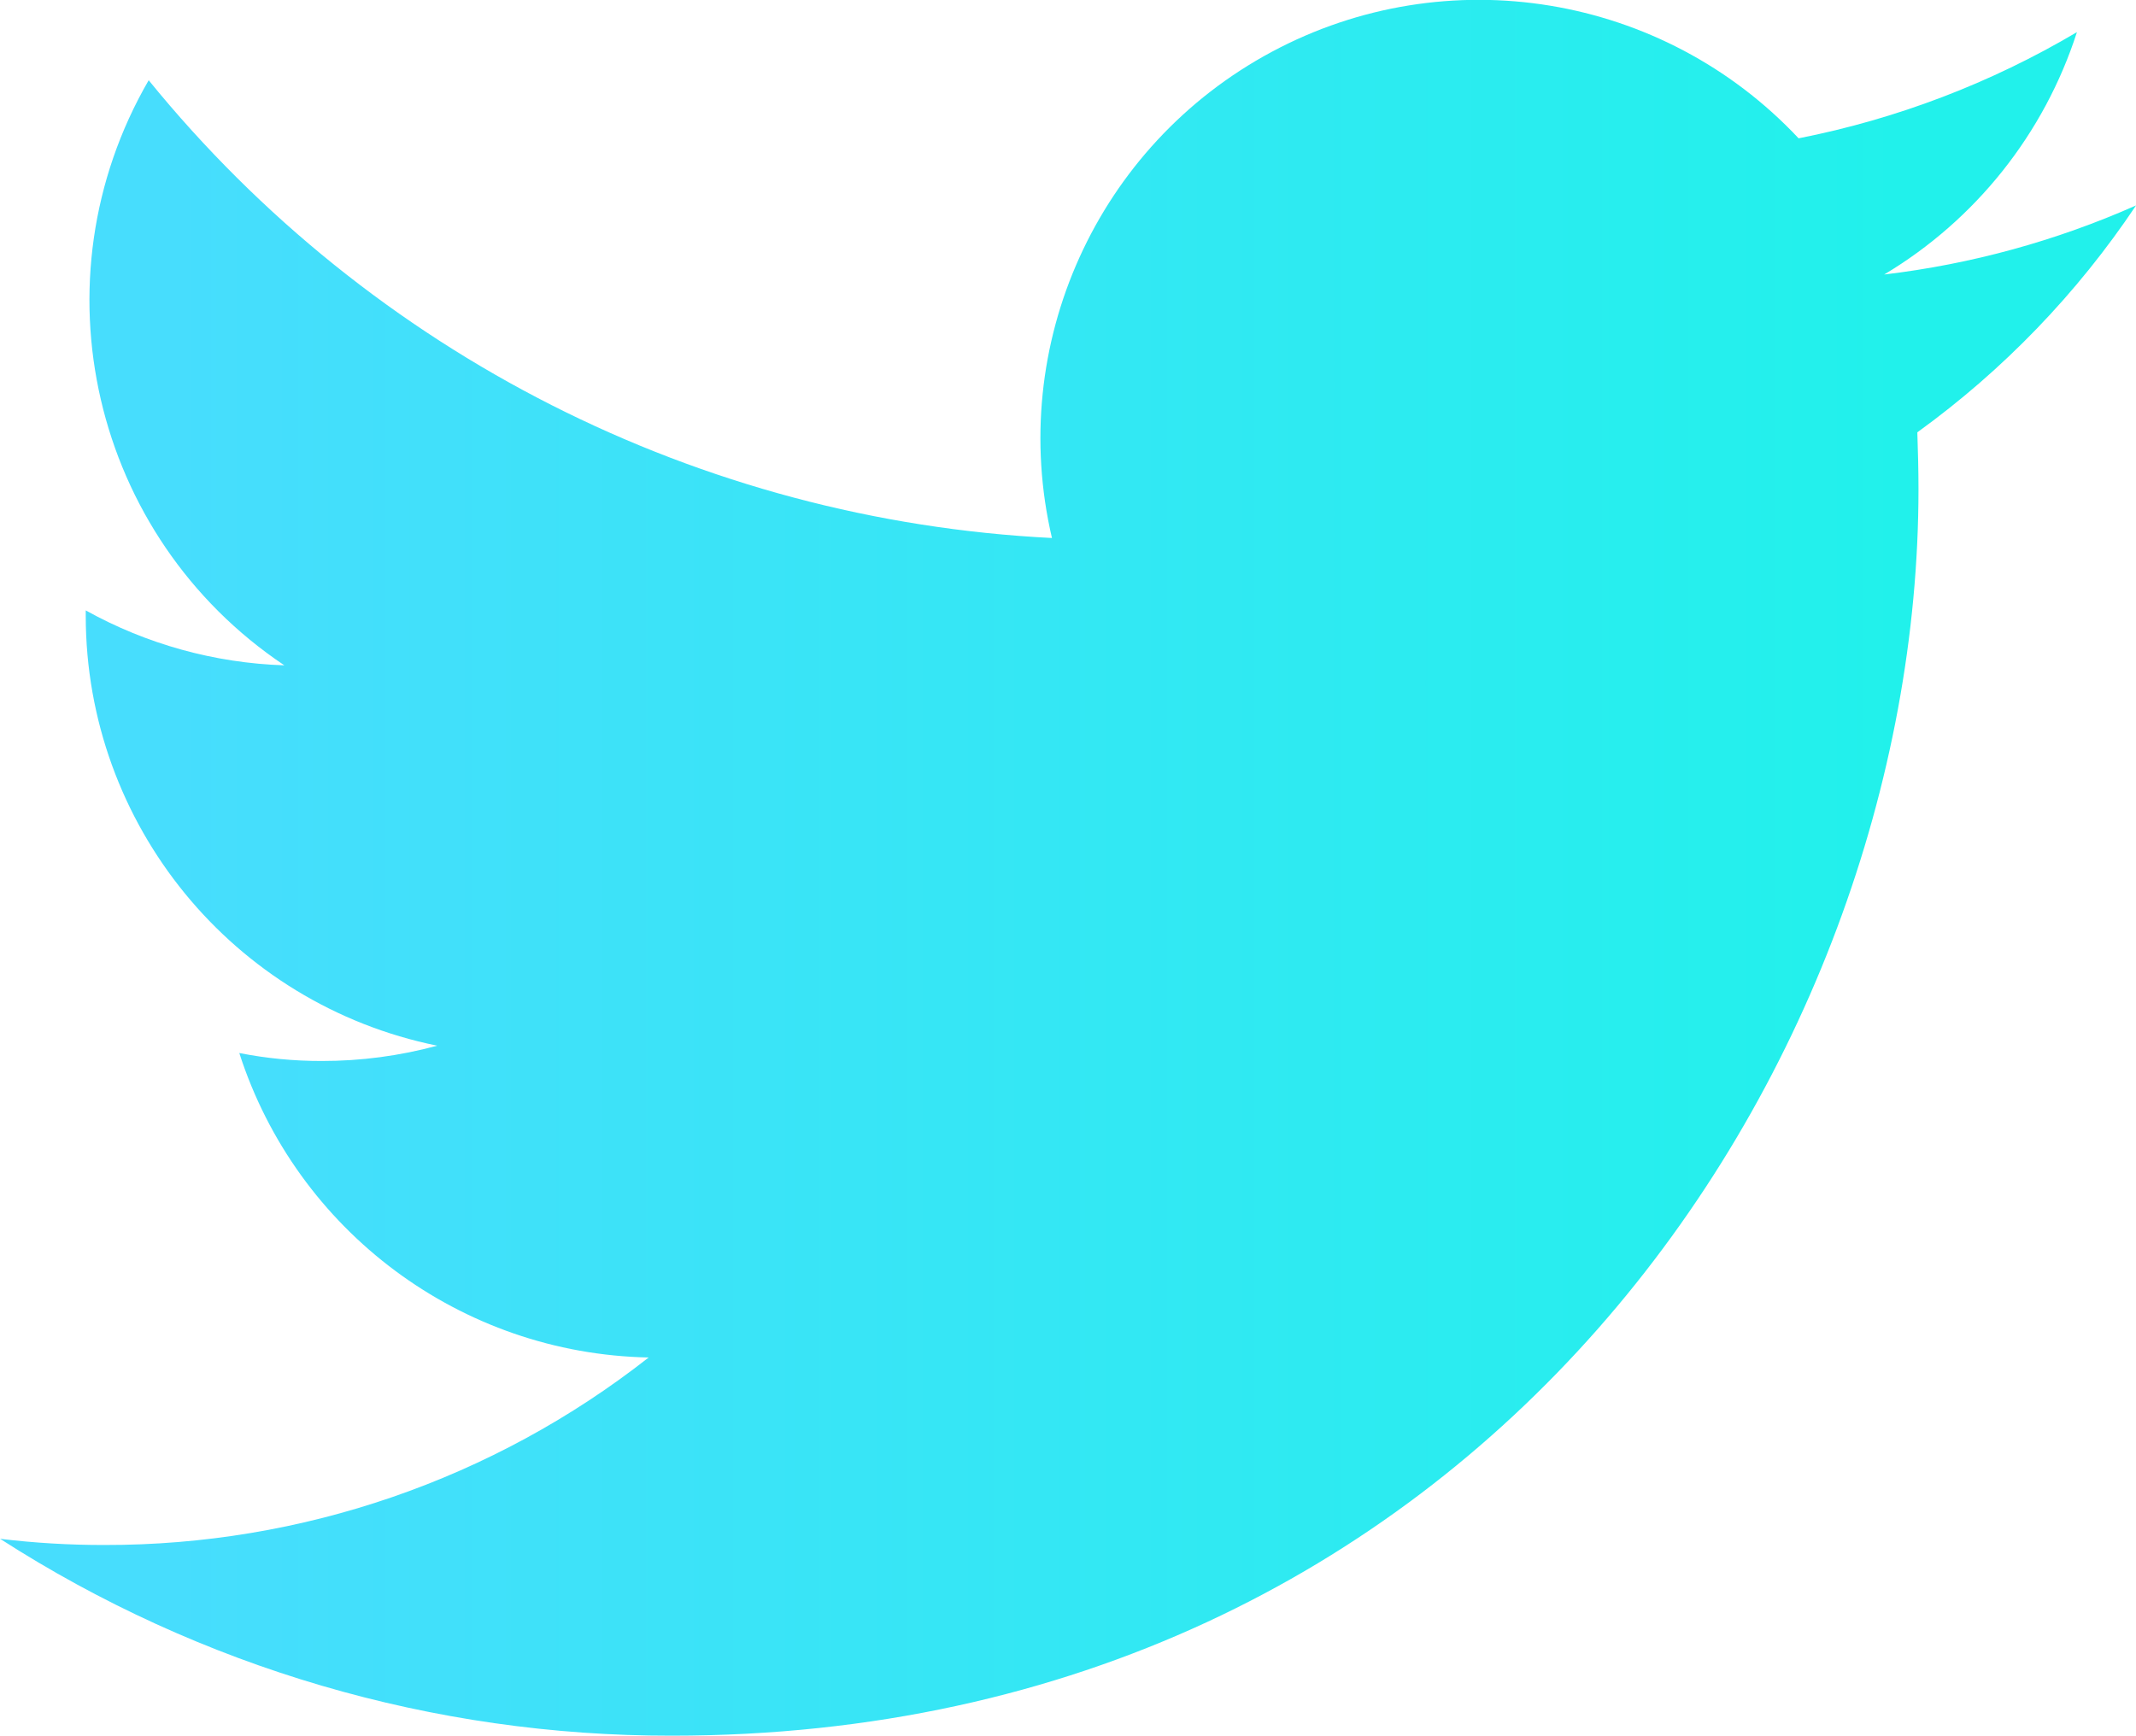
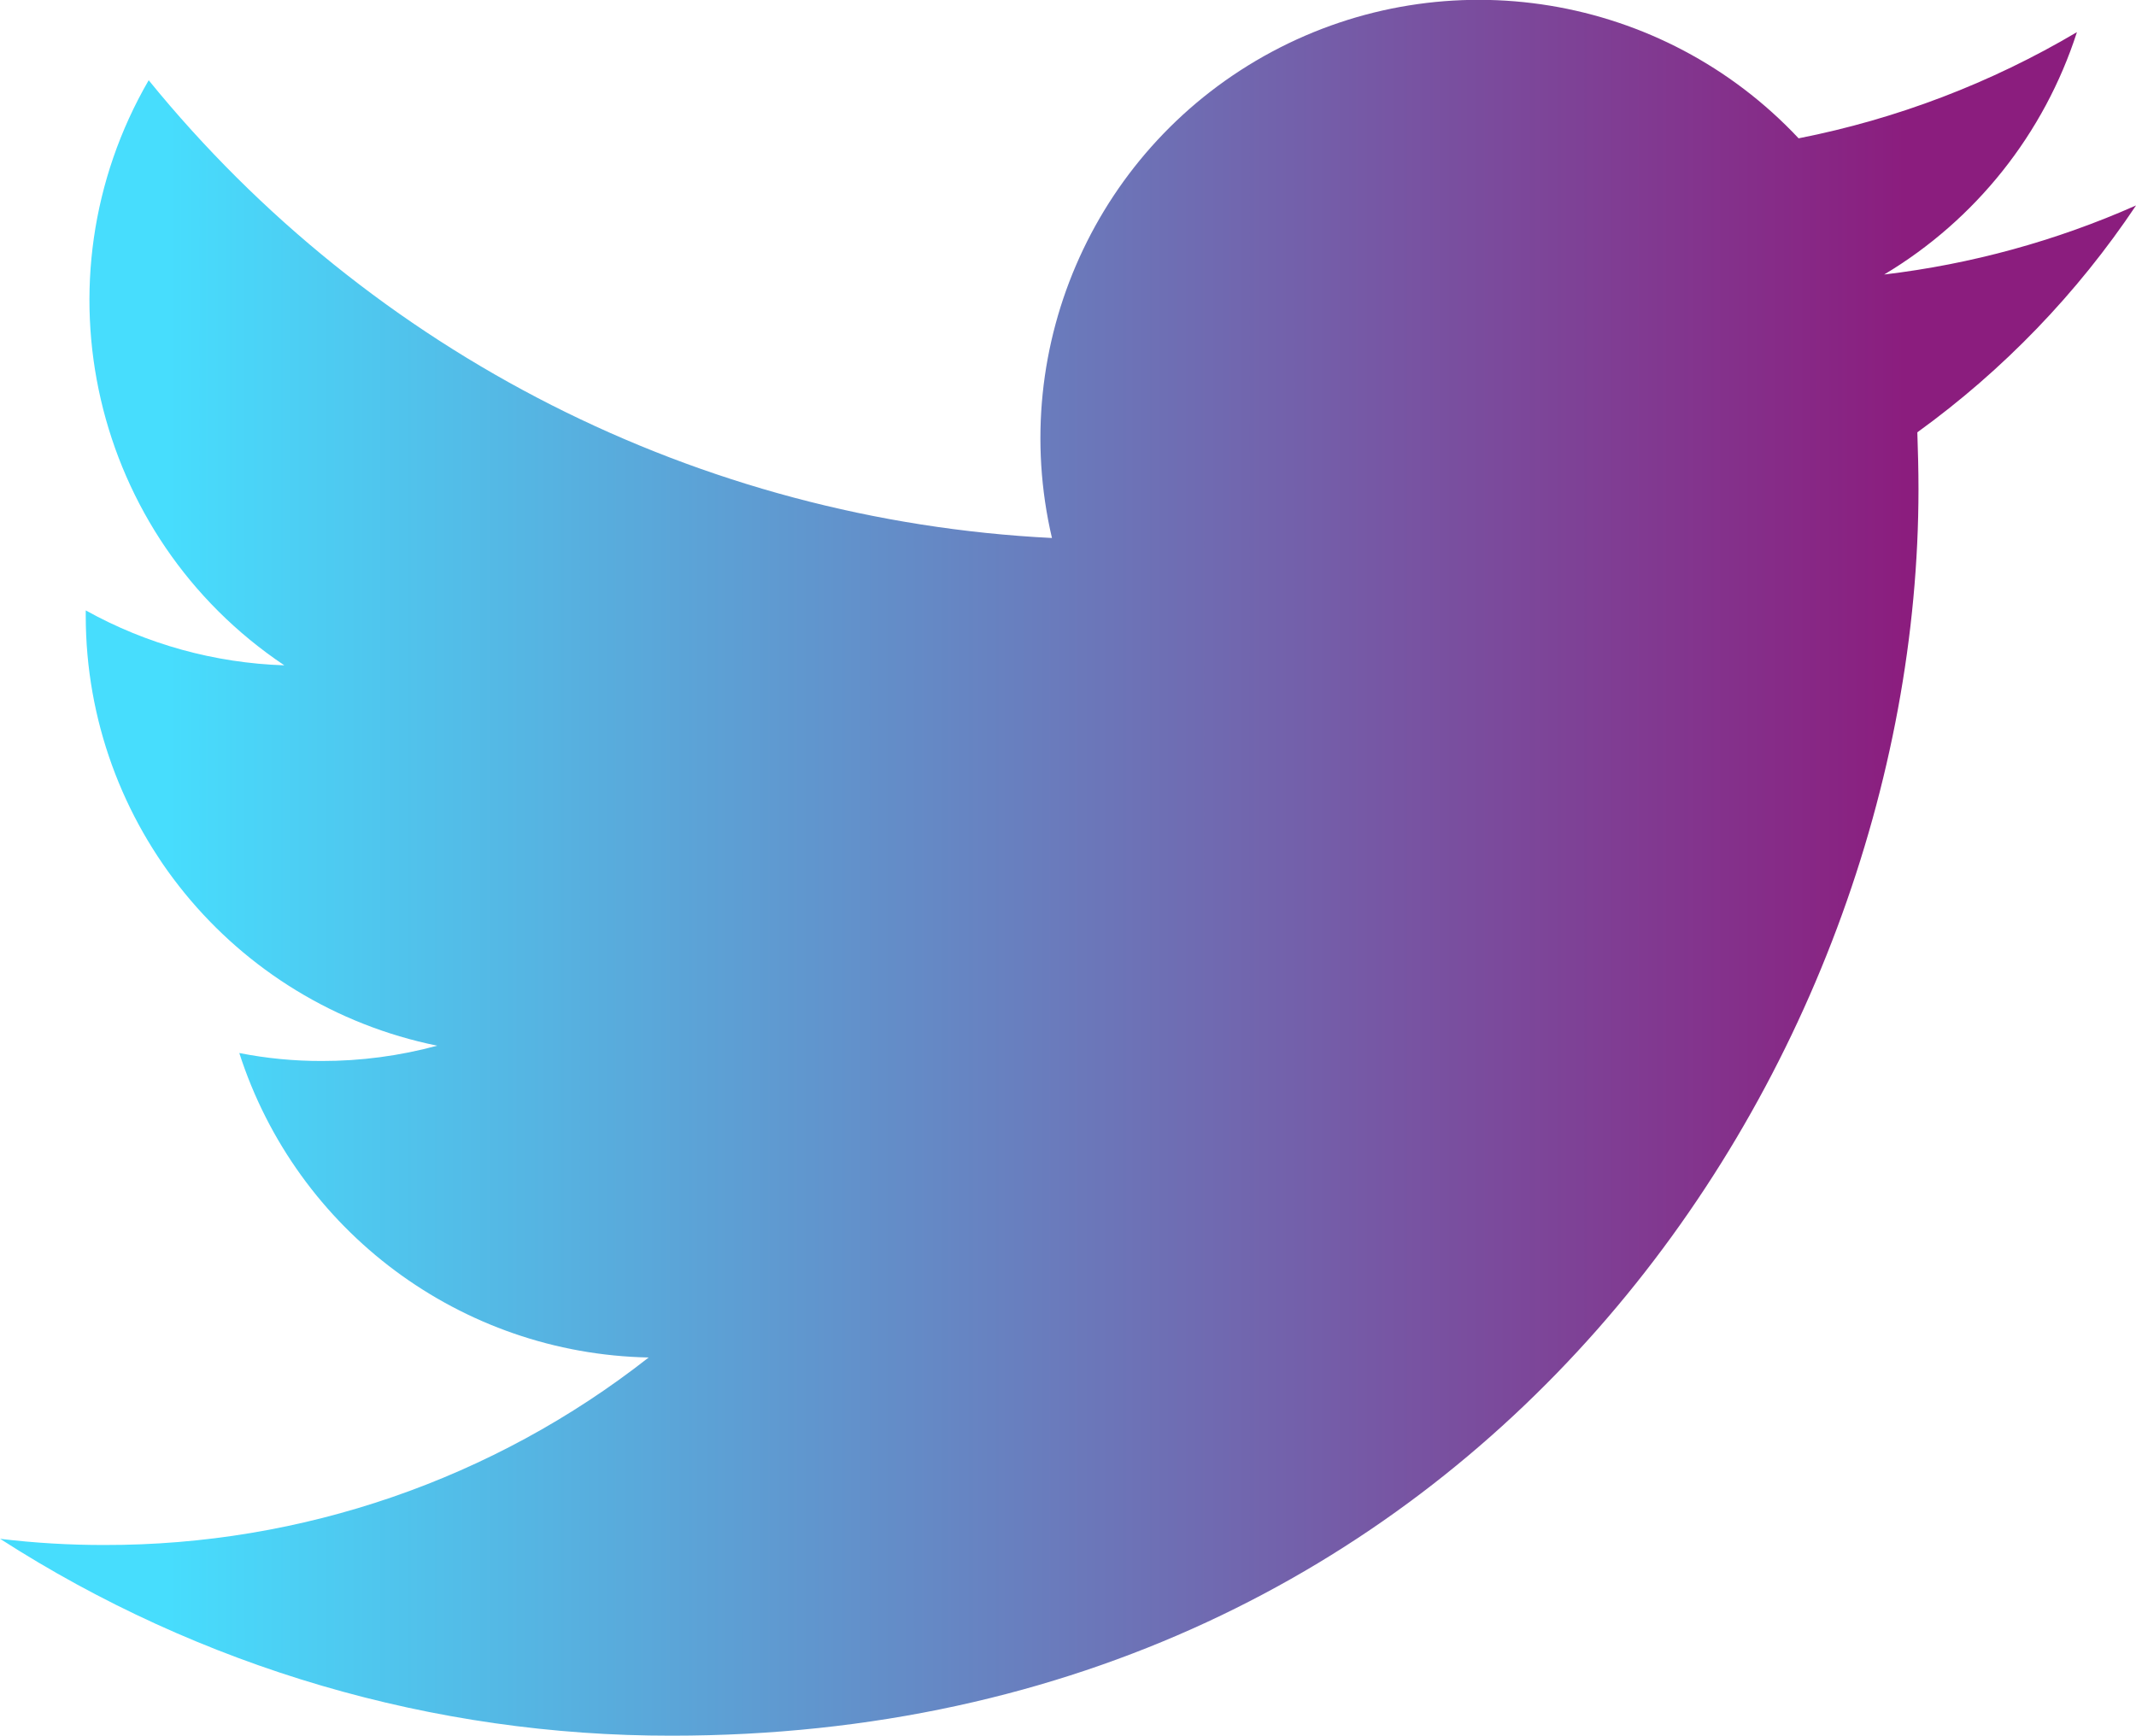
<svg xmlns="http://www.w3.org/2000/svg" width="50.121" height="40.73" viewBox="0 0 50.121 40.73">
  <defs>
    <linearGradient id="linear-gradient" x1="0.082" y1="0.5" x2="0.889" y2="0.5" gradientUnits="objectBoundingBox">
      <stop offset="0" stop-color="#47ddfd" />
-       <stop offset="1" stop-color="#21f1eb" />
+       <stop offset="1" stop-color="#8b1d7e" />
    </linearGradient>
  </defs>
  <path id="twitter-infinite-drive" d="M50.063,10.438a20.57,20.57,0,0,1-5.91,1.621,10.309,10.309,0,0,0,4.523-5.688,20.648,20.648,0,0,1-6.531,2.492,10.287,10.287,0,0,0-17.52,9.379A29.2,29.2,0,0,1,3.43,7.5,10.305,10.305,0,0,0,6.613,21.23a10.274,10.274,0,0,1-4.66-1.289v.129A10.3,10.3,0,0,0,10.2,30.156a10.292,10.292,0,0,1-2.707.359,9.906,9.906,0,0,1-1.937-.187,10.306,10.306,0,0,0,9.606,7.145,20.613,20.613,0,0,1-12.77,4.4,20.23,20.23,0,0,1-2.449-.145A29.053,29.053,0,0,0,15.7,46.348c18.914,0,29.258-15.668,29.258-29.254,0-.445-.012-.895-.027-1.332A20.9,20.9,0,0,0,50.063,10.438Z" transform="translate(0.059 -5.617)" fill="url(#linear-gradient)" />
</svg>
